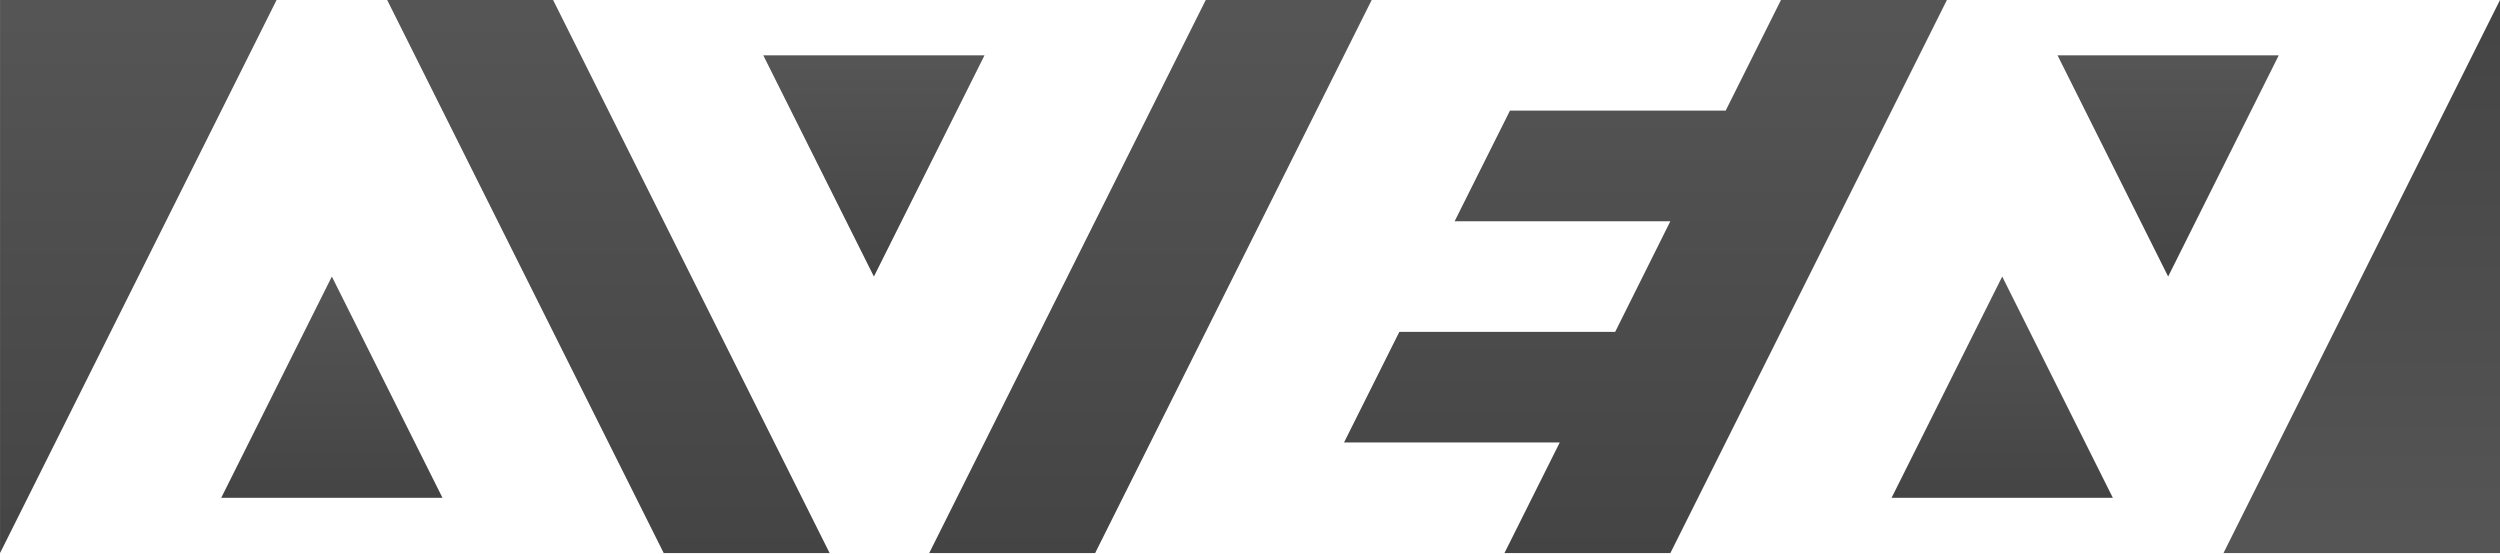
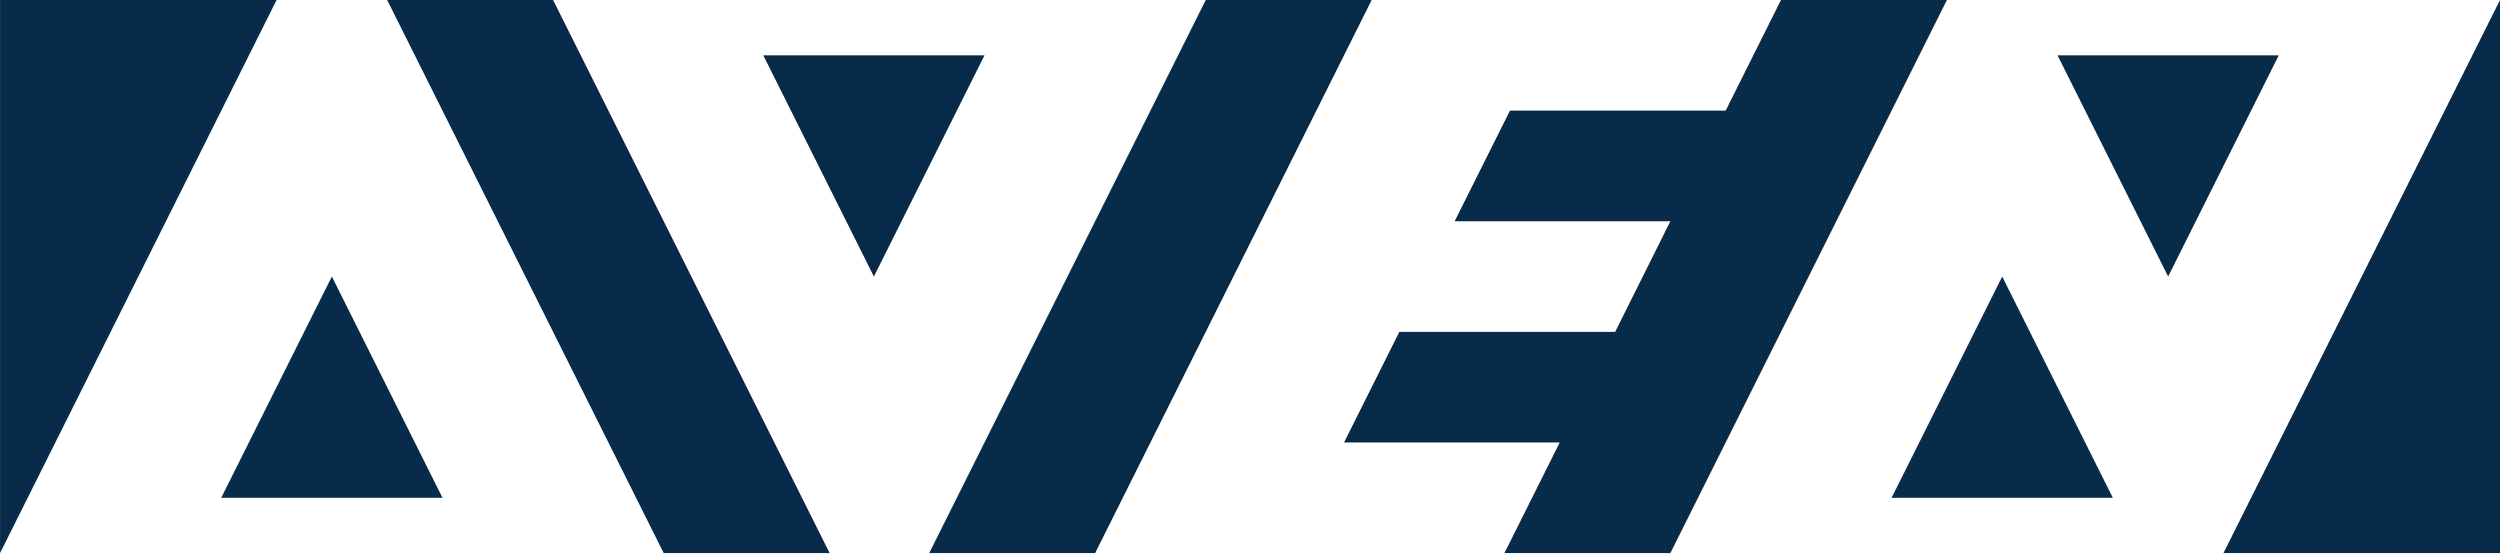
<svg xmlns="http://www.w3.org/2000/svg" width="4520px" height="1000px" viewBox="0 0 4520 1000" version="1.1">
  <defs>
    <linearGradient x1="50%" y1="3.243%" x2="50%" y2="100%" id="linearGradient-1">
-       <stop stop-color="#555555" offset="0%" />
-       <stop stop-color="#444444" offset="100%" />
+       <stop stop-color="#082B49" offset="0%" />
+       <stop stop-color="#082B49" offset="100%" />
    </linearGradient>
  </defs>
  <g id="Page-1" stroke="none" stroke-width="1" fill="none" fill-rule="evenodd">
    <g id="AvenLogoPlain" fill="url(#linearGradient-1)">
      <polygon id="Combined-Shape-path" points="3520 0 3220 0 3120 200 2730 200 2630 400 3020 400 2920.239 599.999 2530 600 2430 800 2820 800 2720 1000 3020 1000" />
      <polygon id="Combined-Shape-path" points="2180 0 1680 1000 1980 1000 2480 0" />
      <polygon id="Combined-Shape-path" points="1000 0 700 0 1200 1000 1500 1000" />
      <polygon id="Combined-Shape-path" points="1580 500 1780 100 1380 100" />
      <polygon id="Combined-Shape-path" points="3920 500 4120 100 3720 100" />
      <polygon id="Combined-Shape-path" points="3620 500 3420 900 3820 900" />
      <polygon id="Combined-Shape-path" points="600 500 400 900 800 900" />
      <polygon id="Combined-Shape-path" points="0.07 0 0.07 1000 500.07 0" />
      <polygon id="Combined-Shape-path" transform="translate(4270, 500) scale(-1, -1) translate(-4270, -500) " points="4020 6.82121026e-13 4020 1000 4520 6.95998814e-13" />
    </g>
  </g>
</svg>
